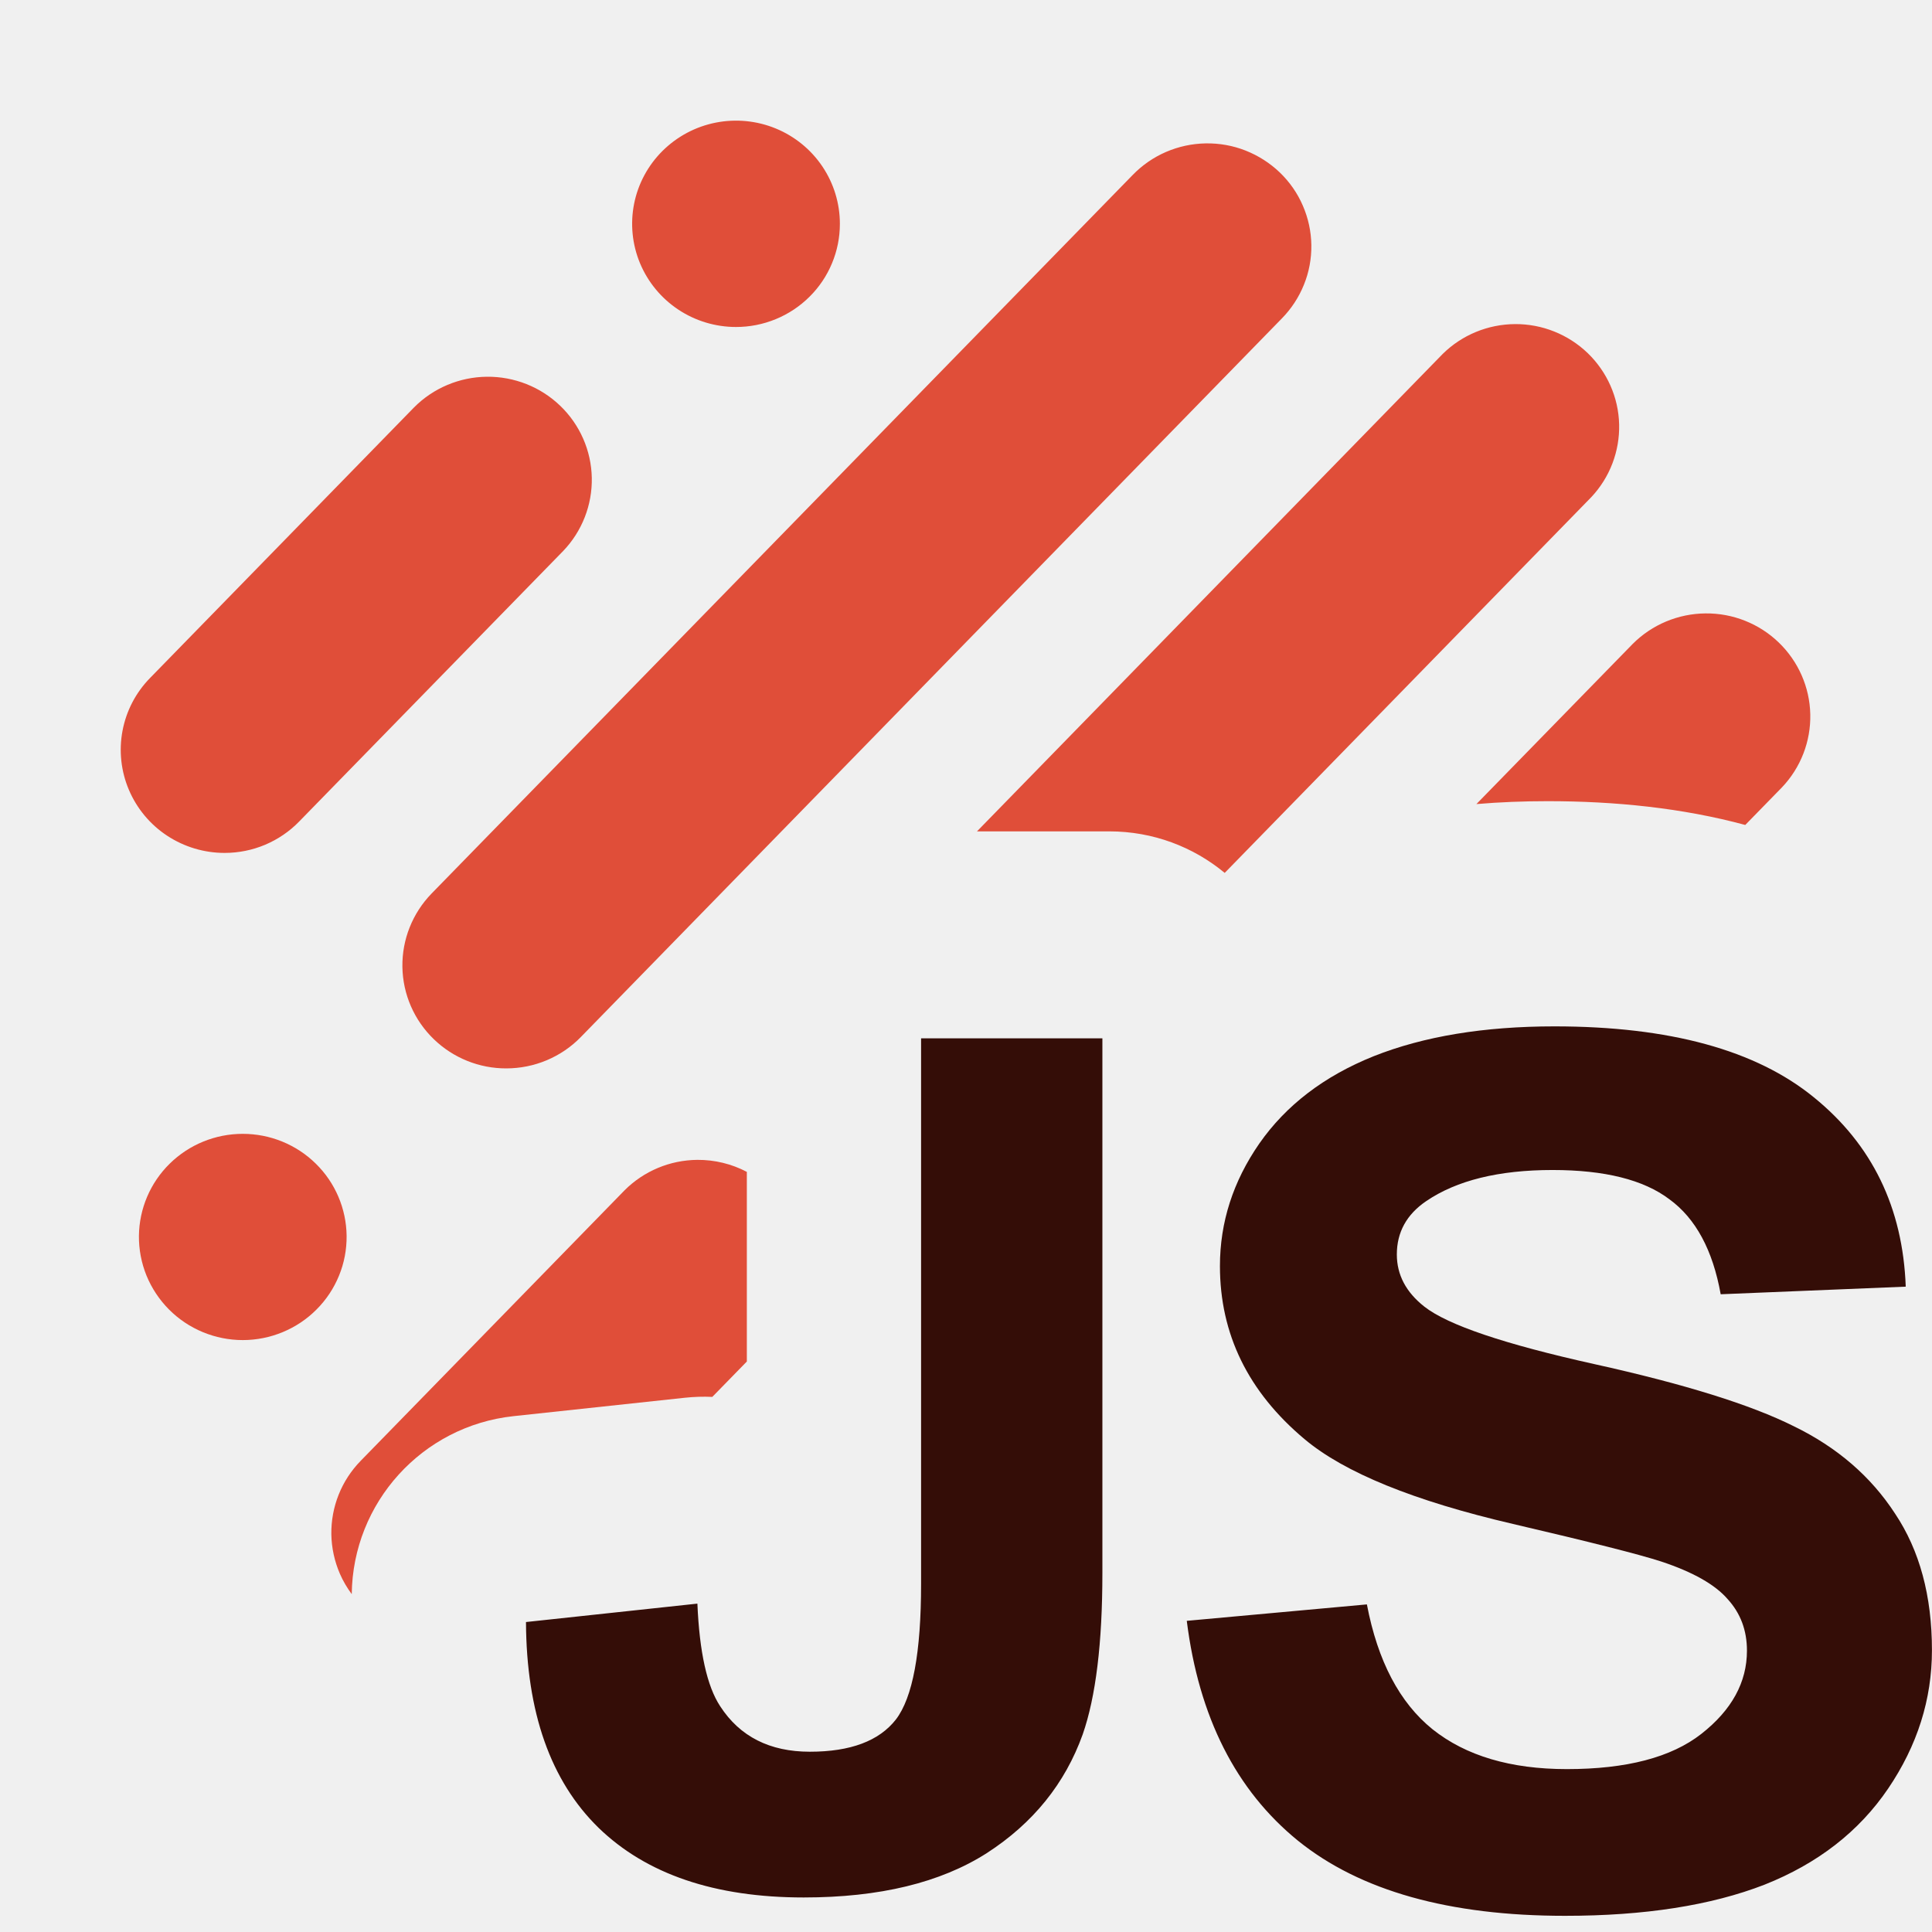
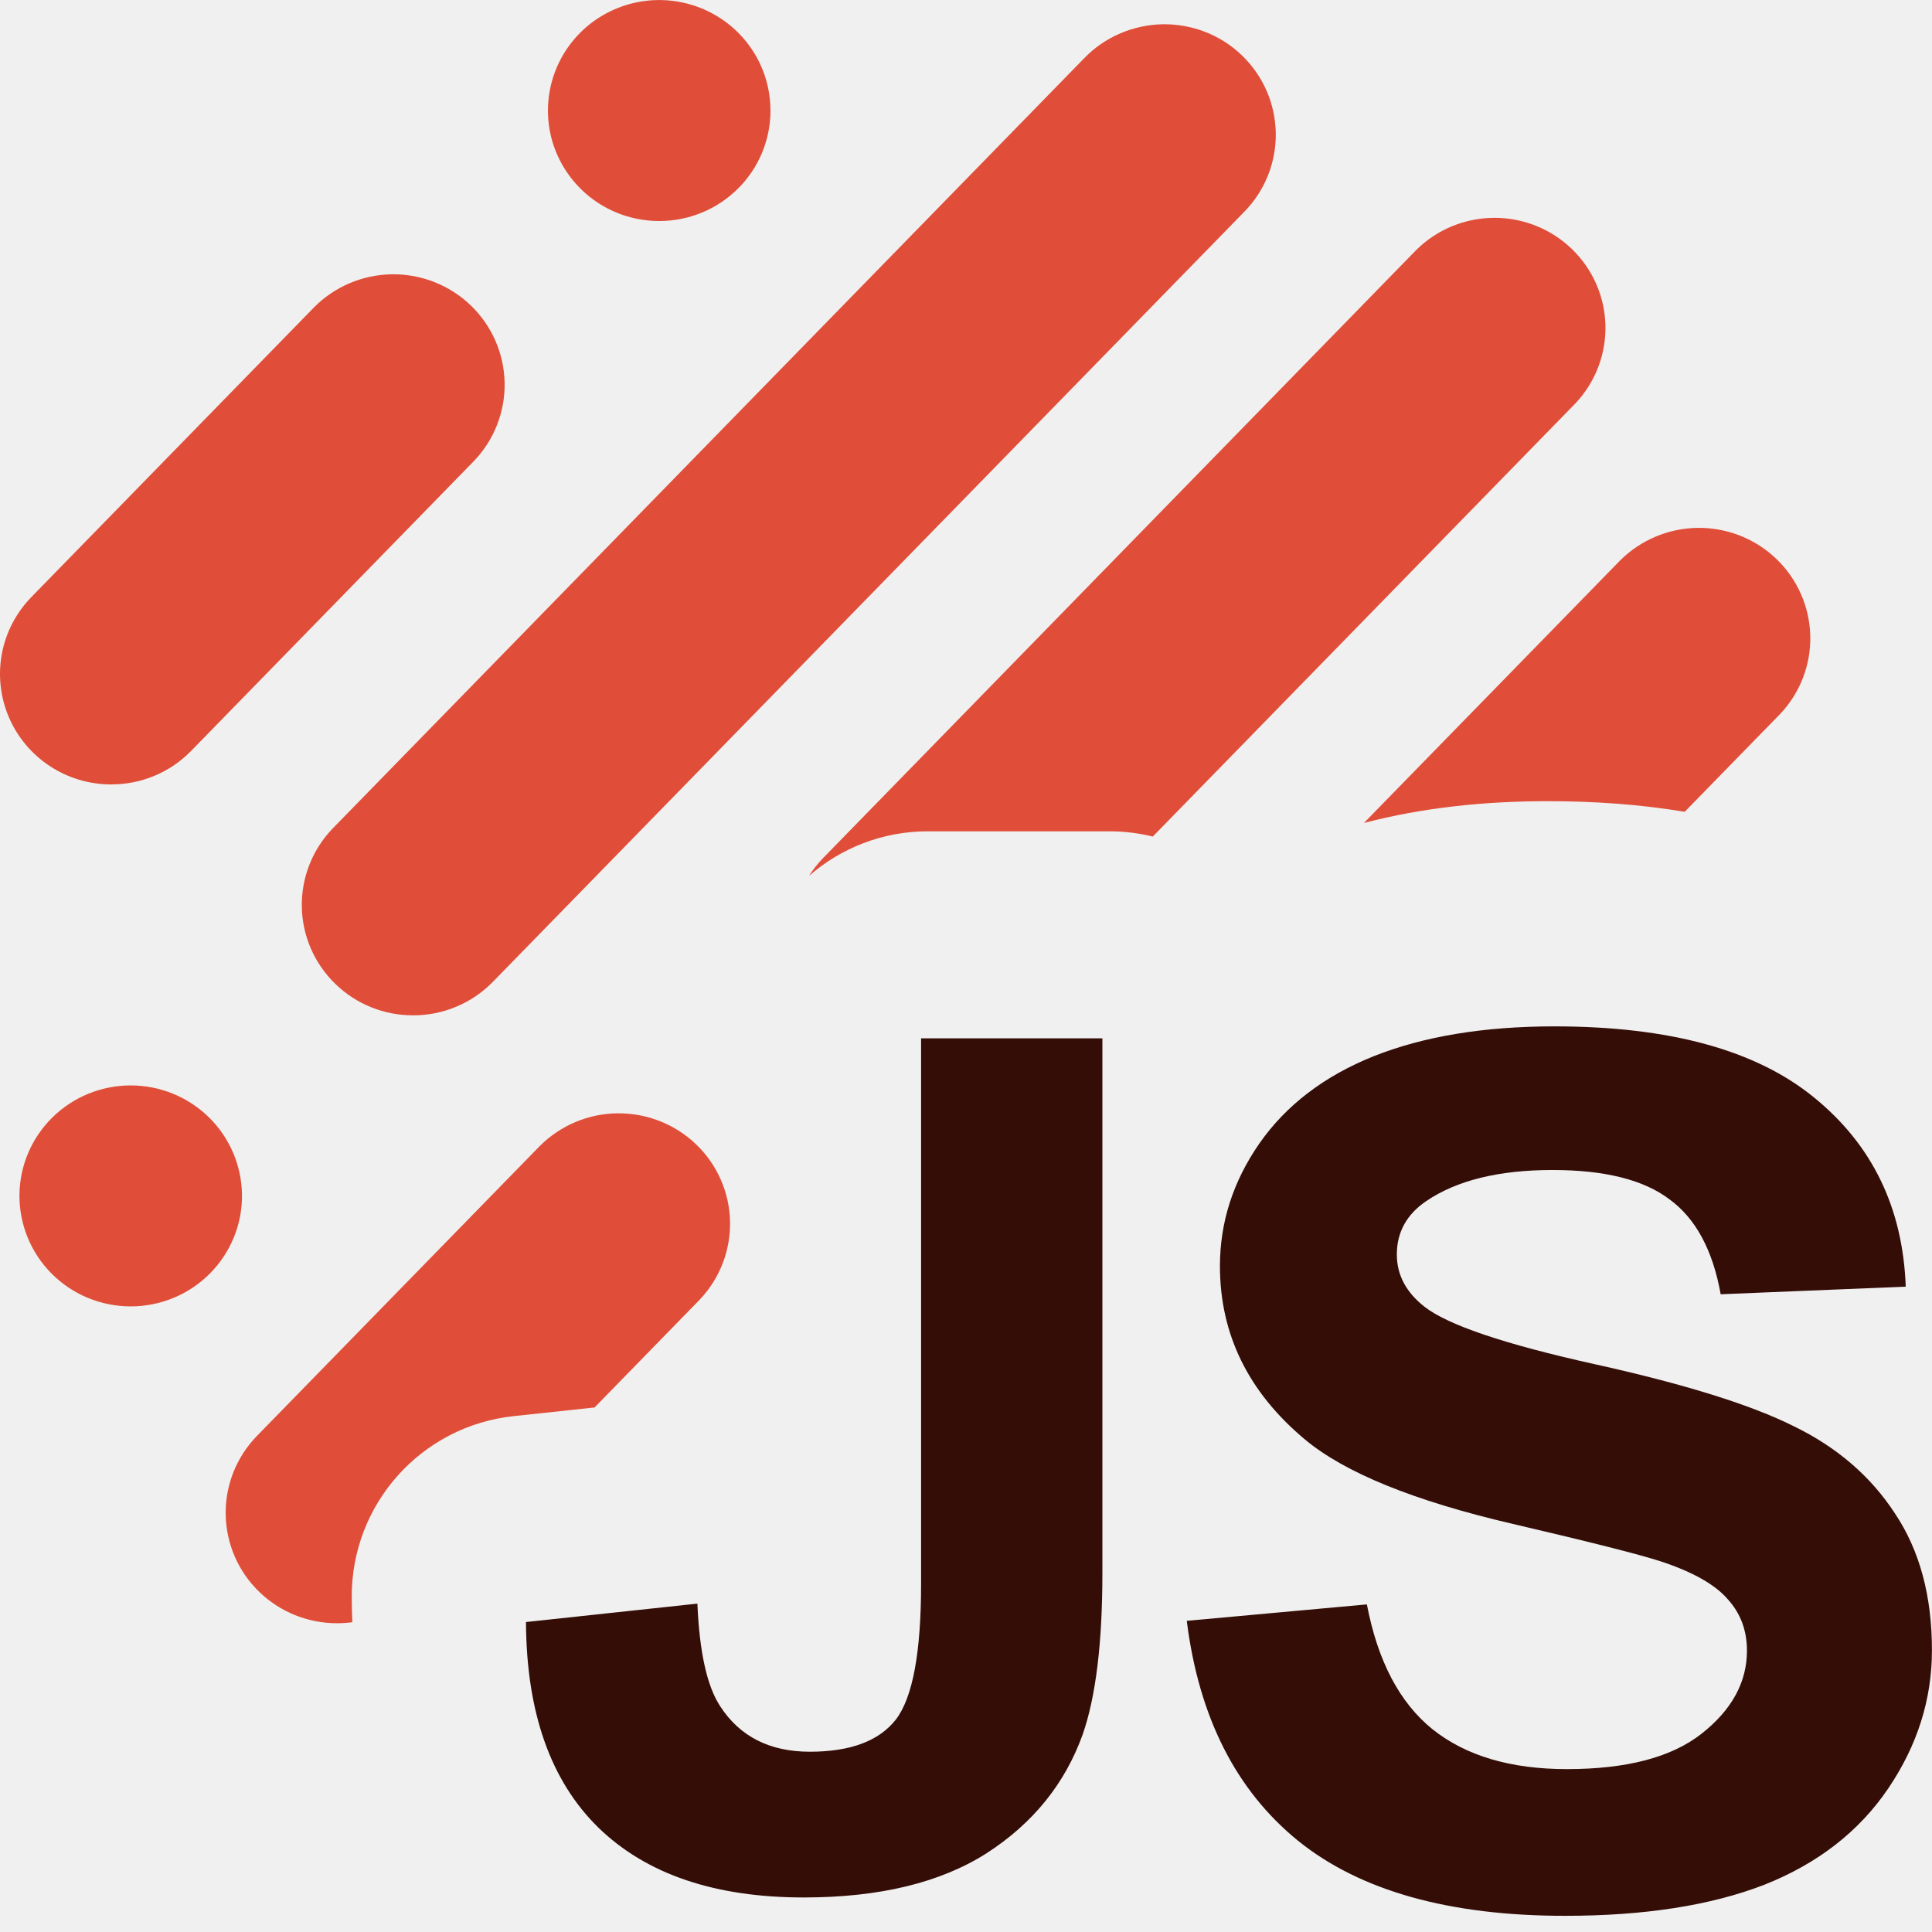
<svg xmlns="http://www.w3.org/2000/svg" fill="none" viewBox="0 0 32 32">
  <g clip-path="url(#a)">
-     <path fill="#E04E39" fill-rule="evenodd" d="M8.385 17.696c-.447.001-.876-.172-1.197-.481-.328-.315-.516-.747-.523-1.2-.007-.453.167-.89.484-1.216L18.76 2.899c.157-.162.344-.292.552-.382.208-.09.431-.138.657-.142.227-.004.452.036.662.119s.403.206.566.362c.163.157.293.343.382.55.09.207.138.429.141.653.003.225-.038.448-.123.657-.084.209-.209.399-.367.56L9.621 17.176c-.16.165-.352.295-.565.385-.212.089-.44.135-.671.135Zm3.985 1.714c-.251-.132-.532-.201-.821-.199-.453.004-.885.185-1.204.504l-4.372 4.482c-.157.161-.281.351-.364.56-.083.208-.124.431-.121.656.004.224.052.446.141.652.052.12.119.234.197.339.017-1.516 1.166-2.785 2.679-2.948l2.839-.305c.152-.016.303-.021.454-.014l.572-.586v-3.14Zm7.915-4.952 6.073-6.225c.306-.326.471-.759.46-1.205-.011-.446-.199-.869-.521-1.18-.323-.31-.755-.483-1.204-.48-.449.003-.879.18-1.198.495L16.182 13.77h2.191c.727 0 1.393.258 1.912.688Zm5.349-1.188c1.114 0 2.226.111 3.273.394l.608-.623c.311-.327.479-.762.469-1.211-.01-.449-.198-.876-.523-1.189-.325-.313-.761-.486-1.213-.481-.452.004-.885.185-1.204.504l-2.59 2.654c.389-.033.783-.048 1.179-.048Zm-21.914.857c-.338 0-.668-.099-.95-.284-.282-.185-.502-.449-.634-.758-.132-.309-.169-.65-.107-.98.062-.33.22-.634.456-.875l4.373-4.482c.319-.321.752-.503 1.205-.508.453-.005.891.168 1.216.481.326.313.514.742.523 1.192.009.45-.161.886-.473 1.212L4.955 13.607c-.16.165-.352.295-.564.385-.212.089-.44.135-.671.135Zm2.021 6.343c.002.226-.04.45-.126.659-.085.209-.212.4-.372.56-.16.161-.35.288-.56.375-.21.087-.435.132-.662.132-.227 0-.453-.045-.662-.132-.21-.087-.4-.214-.56-.375-.16-.161-.286-.351-.372-.56-.085-.209-.128-.433-.126-.659.005-.45.188-.88.51-1.196.322-.317.757-.494 1.21-.494.453 0 .888.177 1.21.494.322.316.505.746.51 1.196ZM13.911 3.708c0 .224-.044.446-.131.654-.086.207-.213.396-.373.554-.16.159-.349.284-.558.37-.209.086-.432.13-.658.13-.34 0-.673-.1-.956-.288-.283-.188-.503-.454-.634-.767-.13-.312-.164-.656-.098-.987.066-.331.23-.636.471-.875.241-.239.547-.402.881-.468.334-.066.68-.032.994.097s.583.348.772.629c.189.281.29.611.29.949Z" clip-rule="evenodd" />
+     <path fill="#E04E39" fill-rule="evenodd" d="M6.841 16.817c-.479.001-.939-.184-1.282-.516-.351-.338-.553-.8-.56-1.285-.008-.485.179-.954.519-1.302L17.958.964c.168-.174.369-.313.592-.409.222-.096.462-.148.704-.153.243-.004.484.039.71.127.226.088.432.22.606.388.174.168.314.368.41.589.096.221.147.459.151.7.003.241-.041.48-.131.704-.09.224-.224.428-.393.6L8.165 16.261c-.172.176-.377.317-.605.412-.227.096-.472.145-.719.144Zm6.557-2.308c.527-.461 1.217-.74 1.972-.74h3.002c.249 0 .49.03.722.087l7.004-7.179c.328-.35.505-.813.493-1.291-.012-.478-.213-.932-.558-1.264-.346-.333-.809-.517-1.29-.514-.481.003-.942.193-1.283.53L13.635 14.21c-.09.092-.169.193-.237.3Zm-3.548 8.801 1.739-1.783c.333-.35.513-.816.503-1.297-.011-.481-.212-.939-.56-1.274-.348-.335-.815-.52-1.3-.516-.485.004-.948.199-1.29.54l-4.685 4.802c-.168.173-.301.376-.39.6-.089.223-.133.462-.129.703.004.24.055.477.151.698.096.221.235.42.409.587.343.331.803.516 1.282.516.086 0.0.171-.006.256-.017-.006-.139-.009-.278-.01-.417-.007-1.538 1.15-2.832 2.679-2.996l1.344-.144ZM25.634 13.27c-1.047 0-2.072.107-3.043.361l4.243-4.348c.342-.341.805-.535 1.29-.54.485-.004.952.181 1.3.516.348.335.549.793.56 1.274.011.481-.17.947-.503 1.297l-1.577 1.616c-.742-.124-1.505-.176-2.269-.176Zm-23.791-.277c-.362 0-.716-.106-1.018-.304-.302-.199-.538-.481-.679-.812-.141-.331-.181-.696-.115-1.049.066-.353.236-.679.488-.938l4.685-4.802c.341-.343.805-.539 1.291-.545.486-.005.954.18 1.303.516.349.336.55.795.56 1.277.01.482-.172.949-.507 1.299L3.167 12.436c-.172.176-.377.317-.605.412-.227.096-.472.145-.719.144Zm2.165 6.796c.003.242-.043.482-.135.706-.091.224-.227.428-.398.6-.171.172-.375.309-.6.402-.225.093-.466.141-.71.141-.244 0-.485-.048-.71-.141-.225-.093-.429-.23-.6-.402-.171-.172-.307-.376-.398-.6-.091-.224-.137-.464-.135-.706.005-.482.202-.943.547-1.282.345-.339.811-.529 1.296-.529.485 0 .951.19 1.296.529.345.339.541.8.547 1.282Zm8.754-17.958c0 .24-.048.478-.14.7-.093.222-.228.424-.4.594-.171.17-.374.305-.598.397-.224.092-.463.139-.705.139-.364 0-.721-.107-1.024-.308-.303-.201-.539-.487-.679-.821-.14-.334-.176-.702-.105-1.058.071-.355.247-.681.504-.937.258-.256.586-.43.944-.501.358-.071.728-.034 1.065.104.337.139.625.373.827.674.203.301.31.655.31 1.017Z" clip-rule="evenodd" />
    <path fill="#340D07" d="M15.257 17.198h3.002v8.857c0 1.158-.109 2.049-.326 2.672-.292.814-.821 1.47-1.588 1.966-.767.49-1.778.735-3.033.735-1.472 0-2.605-.385-3.399-1.155-.794-.776-1.194-1.912-1.201-3.407l2.839-.305c.034.802.159 1.368.377 1.699.326.503.821.754 1.486.754.672 0 1.147-.178 1.425-.534.278-.363.417-1.11.417-2.243v-9.038ZM19.658 26.846l2.982-.272c.179.939.542 1.628 1.087 2.068.552.44 1.294.66 2.226.66.987 0 1.729-.194 2.226-.583.504-.395.756-.855.756-1.379 0-.337-.107-.621-.321-.855-.207-.239-.573-.447-1.098-.621-.359-.117-1.177-.324-2.454-.622-1.643-.382-2.796-.851-3.458-1.408-.932-.783-1.398-1.738-1.398-2.864 0-.725.217-1.401.652-2.029.442-.634 1.073-1.117 1.895-1.447C23.582 17.165 24.579 17 25.746 17c1.905 0 3.338.392 4.297 1.175.966.783 1.474 1.829 1.522 3.136l-3.065.126c-.131-.731-.414-1.256-.849-1.573-.428-.324-1.073-.485-1.936-.485-.89 0-1.588.172-2.092.515-.324.22-.487.515-.487.884 0 .337.152.625.456.864.387.304 1.325.621 2.816.952 1.491.33 2.592.673 3.303 1.029.718.349 1.277.832 1.677 1.447.407.609.611 1.363.611 2.262 0 .816-.242 1.579-.725 2.292-.483.712-1.167 1.243-2.05 1.593-.884.343-1.985.515-3.303.515-1.919 0-3.393-.414-4.421-1.243-1.028-.835-1.643-2.049-1.843-3.641Z" />
  </g>
  <defs>
    <clipPath id="a">
      <path fill="#fff" d="M0 0h32v32H0z" />
    </clipPath>
  </defs>
</svg>
